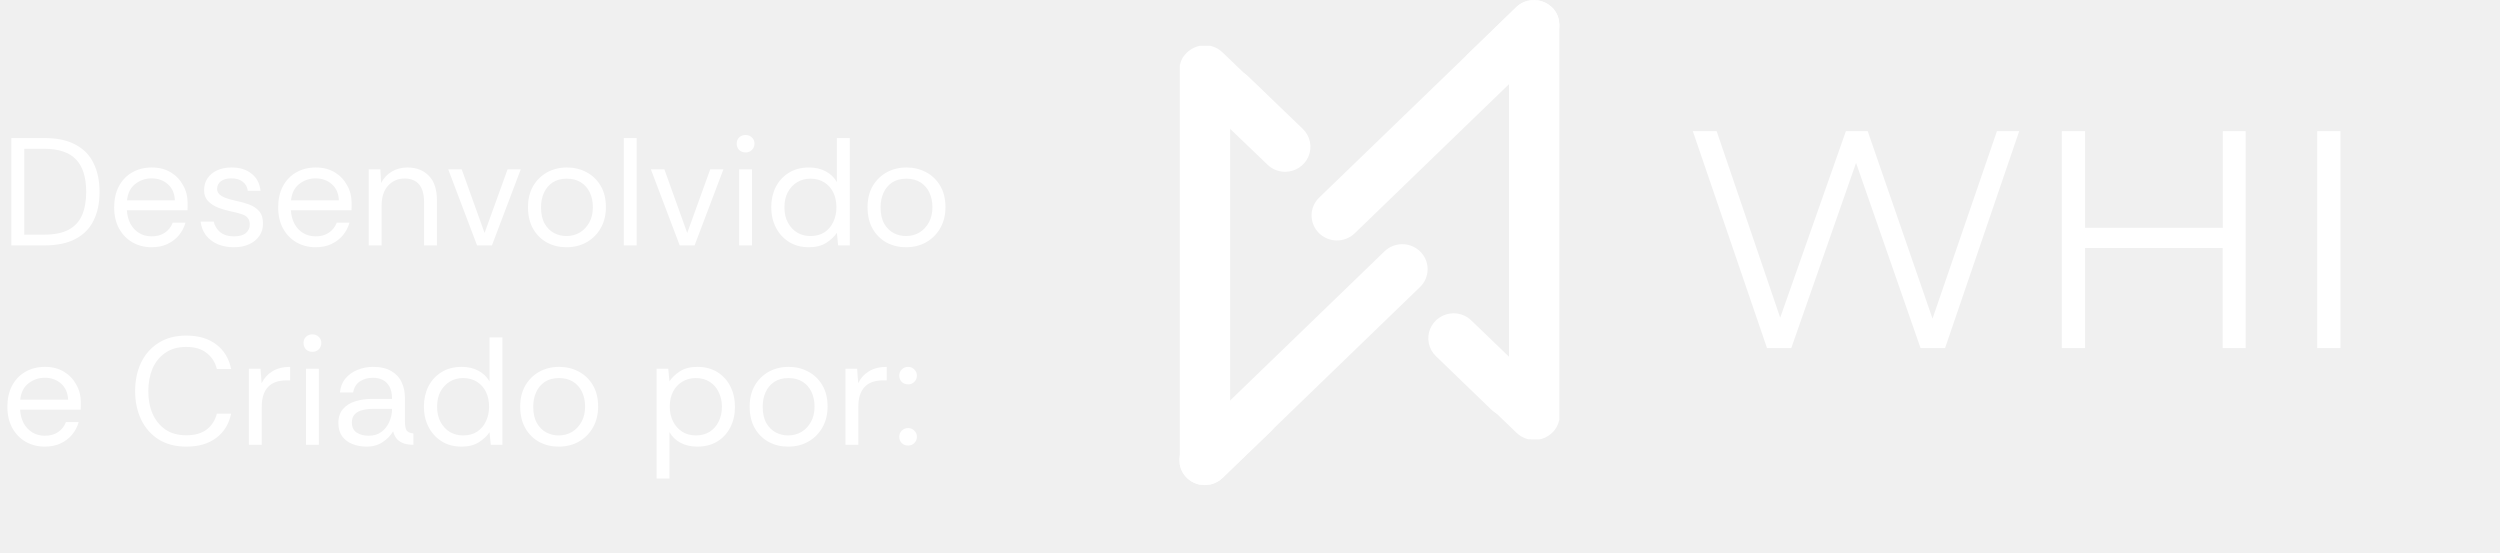
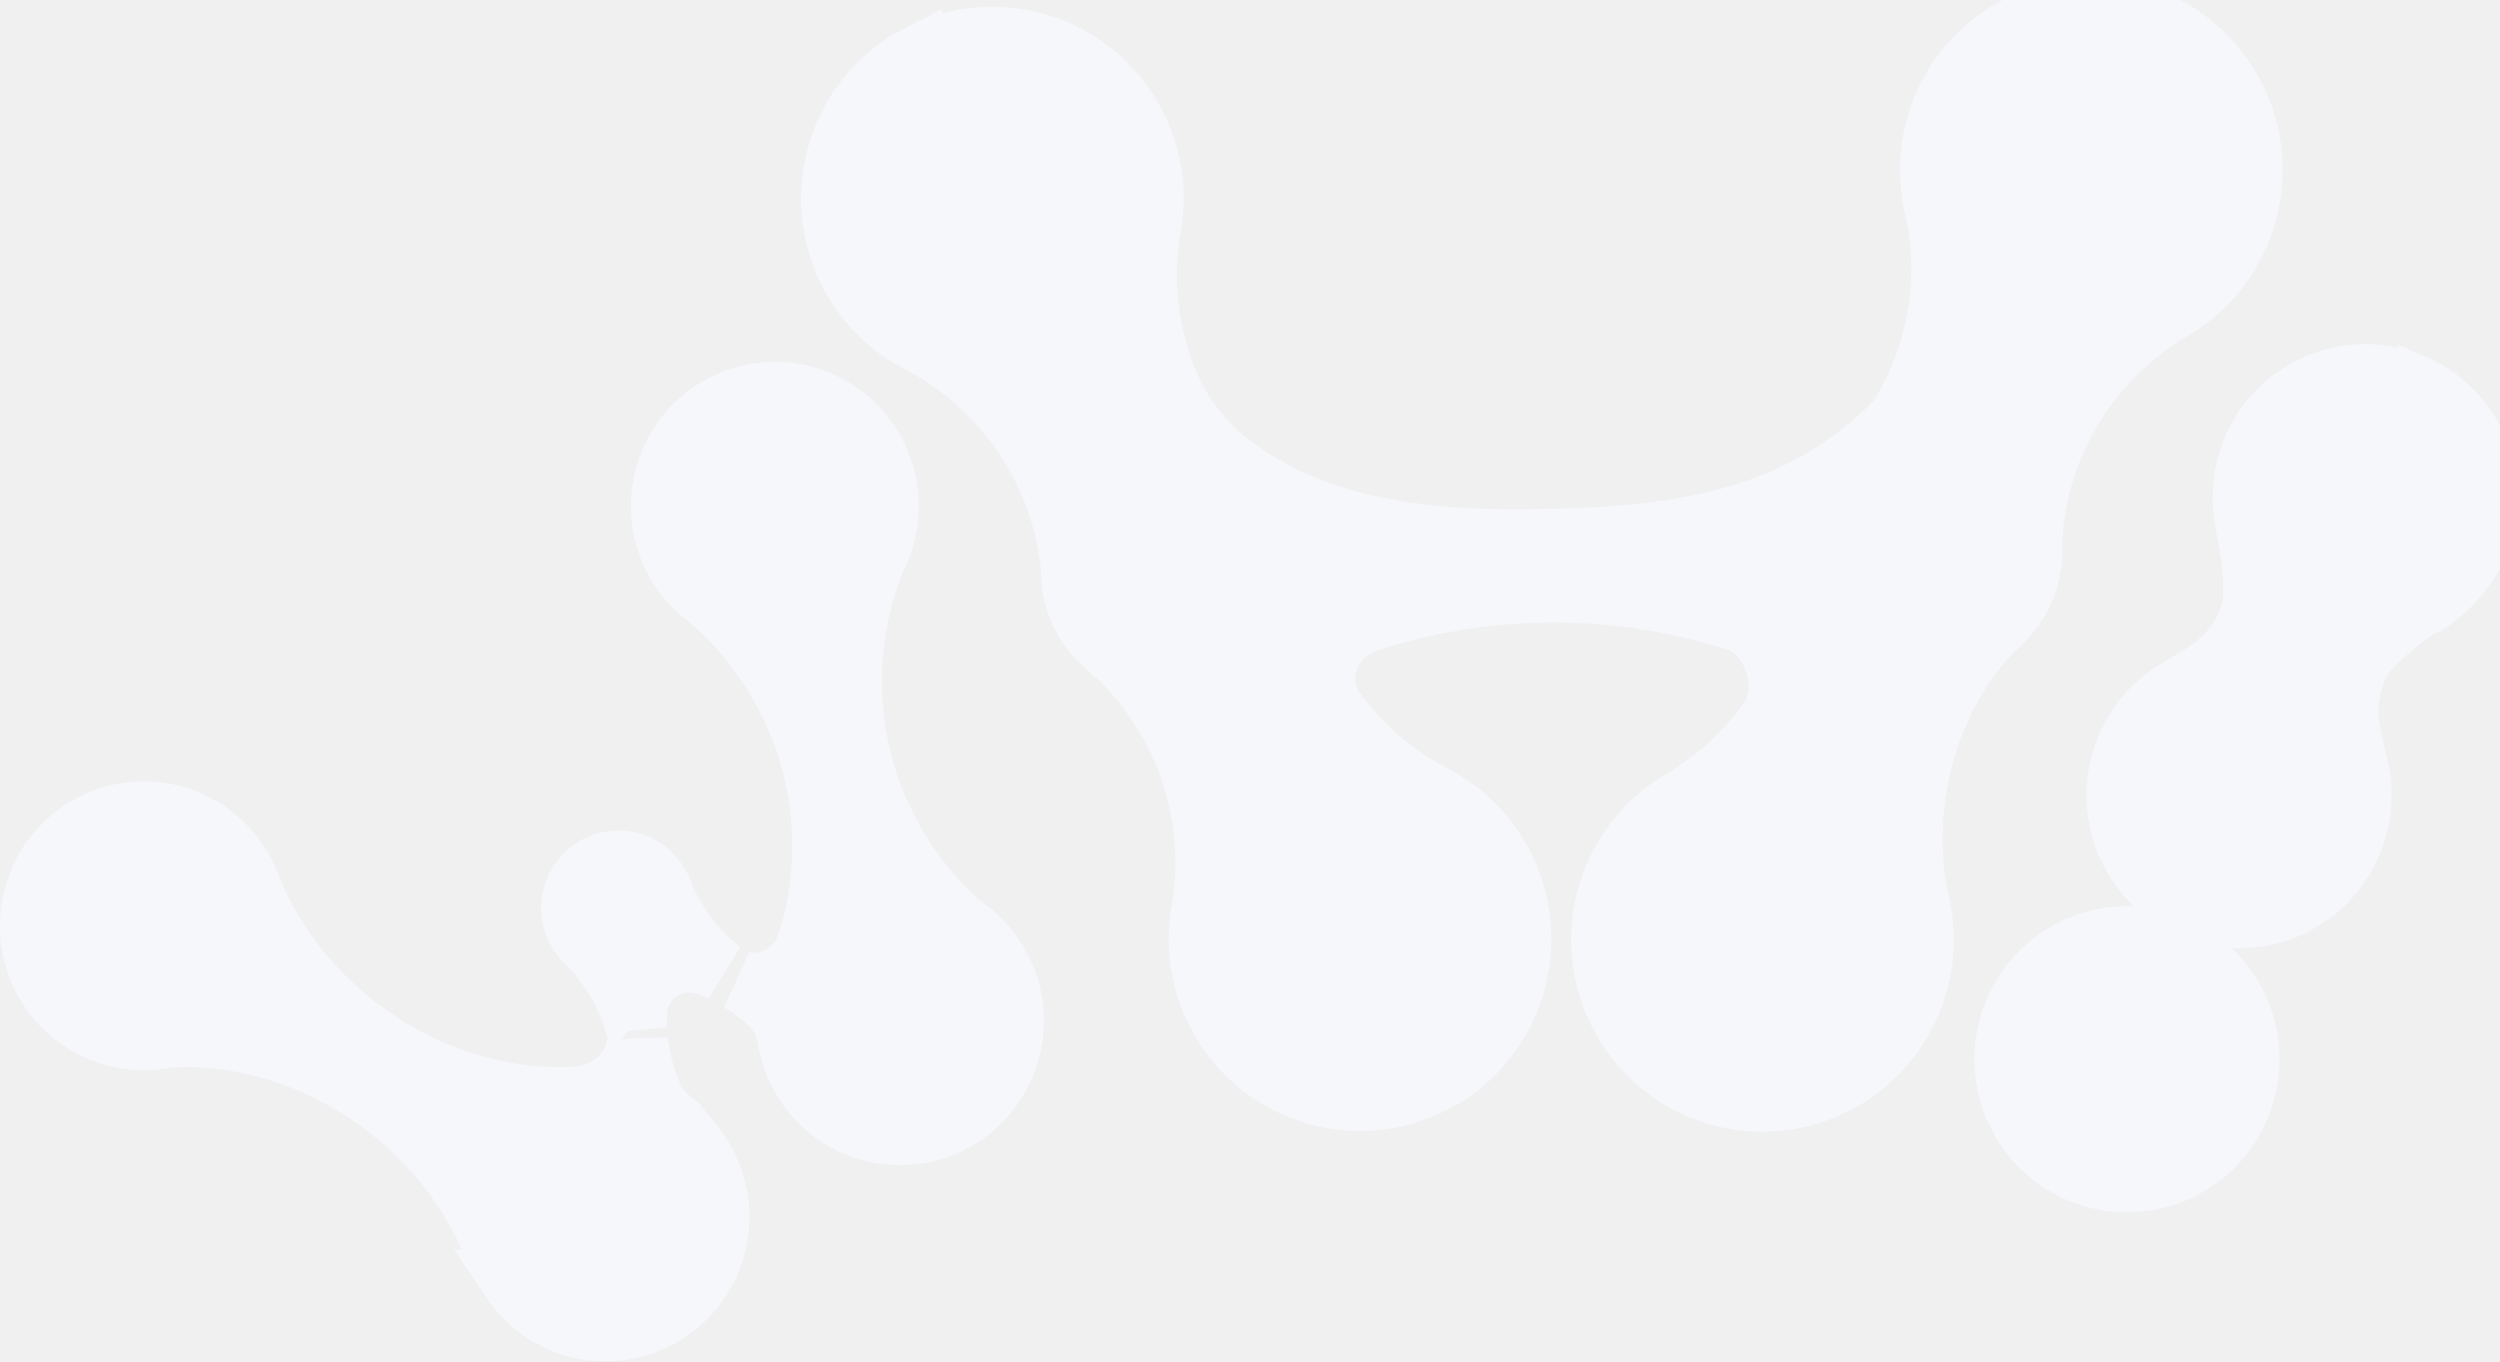
- <svg xmlns="http://www.w3.org/2000/svg" width="163" height="36" viewBox="0 0 163 36" fill="none">
-   <path d="M83.787 11.202C83.354 11.2 82.938 11.03 82.632 10.729L79.047 7.291C78.746 6.987 78.578 6.578 78.578 6.153C78.578 5.727 78.747 5.319 79.049 5.014C79.35 4.71 79.76 4.534 80.192 4.523C80.623 4.512 81.042 4.668 81.358 4.957L84.942 8.404C85.178 8.631 85.339 8.921 85.406 9.238C85.474 9.556 85.443 9.886 85.319 10.186C85.195 10.486 84.983 10.743 84.71 10.924C84.437 11.105 84.116 11.202 83.787 11.202Z" fill="white" />
-   <path d="M78.499 31.625C78.175 31.616 77.861 31.512 77.596 31.328C77.331 31.144 77.127 30.887 77.008 30.59C76.89 30.292 76.863 29.967 76.931 29.654C76.999 29.342 77.158 29.056 77.389 28.832L90.27 16.387C90.425 16.237 90.608 16.119 90.81 16.039C91.011 15.959 91.227 15.919 91.444 15.921C91.661 15.923 91.876 15.967 92.075 16.051C92.275 16.135 92.456 16.257 92.608 16.41C92.76 16.562 92.88 16.743 92.962 16.942C93.043 17.14 93.083 17.352 93.081 17.566C93.079 17.78 93.034 17.992 92.949 18.189C92.864 18.386 92.74 18.564 92.585 18.714L79.707 31.161C79.548 31.315 79.359 31.436 79.151 31.515C78.944 31.595 78.722 31.632 78.499 31.625Z" fill="white" />
-   <path d="M81.956 28.314C82.39 28.314 82.808 28.156 83.131 27.871L79.72 31.15C79.525 31.34 79.286 31.481 79.023 31.559L78.963 31.576L78.915 31.588H78.86H78.8L78.718 31.599C78.663 31.599 78.605 31.599 78.55 31.599C78.495 31.599 78.442 31.599 78.389 31.599H78.324H78.298H78.226L78.135 31.581L78.058 31.557C78.004 31.542 77.952 31.523 77.901 31.5L77.832 31.472C77.707 31.413 77.591 31.338 77.486 31.249C77.468 31.238 77.452 31.223 77.438 31.207C77.417 31.191 77.398 31.174 77.38 31.154C77.342 31.118 77.306 31.079 77.272 31.038C77.205 30.956 77.146 30.868 77.094 30.776C77.024 30.646 76.971 30.507 76.936 30.364C76.936 30.343 76.936 30.321 76.924 30.302C76.922 30.283 76.922 30.264 76.924 30.245C76.924 30.217 76.924 30.191 76.924 30.163C76.924 30.134 76.924 30.054 76.924 29.997V4.577C76.924 4.52 76.924 4.465 76.924 4.411C76.924 4.357 76.924 4.357 76.924 4.328C76.923 4.306 76.924 4.284 76.926 4.262C76.926 4.243 76.926 4.224 76.938 4.203C76.972 4.059 77.025 3.919 77.094 3.788C77.147 3.705 77.206 3.626 77.272 3.552C77.305 3.51 77.341 3.471 77.38 3.436C77.398 3.417 77.417 3.399 77.438 3.384C77.451 3.366 77.468 3.351 77.486 3.339C77.592 3.252 77.708 3.178 77.832 3.118L77.901 3.09C77.952 3.066 78.004 3.047 78.058 3.031L78.135 3.01L78.226 2.988H78.298H78.324H78.389C78.442 2.988 78.495 2.988 78.55 2.988C78.605 2.988 78.663 2.988 78.718 2.988H78.8H78.86H78.915L78.963 3L79.023 3.017C79.286 3.094 79.526 3.235 79.72 3.426L83.131 6.705C82.879 6.482 82.567 6.335 82.233 6.283C81.898 6.231 81.555 6.276 81.246 6.411C80.936 6.547 80.674 6.768 80.489 7.048C80.304 7.328 80.206 7.654 80.205 7.988V26.59C80.205 26.817 80.251 27.041 80.338 27.251C80.427 27.46 80.555 27.65 80.718 27.811C80.881 27.971 81.074 28.098 81.286 28.185C81.499 28.271 81.726 28.316 81.956 28.316V28.314Z" fill="white" />
-   <path d="M94.779 20.426C95.213 20.428 95.628 20.598 95.935 20.899L99.507 24.337C99.669 24.485 99.799 24.663 99.89 24.861C99.981 25.06 100.031 25.274 100.036 25.492C100.042 25.709 100.003 25.926 99.922 26.129C99.842 26.331 99.721 26.516 99.566 26.672C99.412 26.828 99.228 26.951 99.024 27.036C98.82 27.12 98.602 27.164 98.381 27.164C98.16 27.164 97.941 27.12 97.738 27.035C97.534 26.951 97.35 26.827 97.196 26.671L93.624 23.224C93.388 22.997 93.227 22.707 93.16 22.39C93.093 22.072 93.123 21.742 93.247 21.442C93.371 21.142 93.583 20.885 93.856 20.704C94.129 20.523 94.45 20.426 94.779 20.426Z" fill="white" />
-   <path d="M100.067 0.001C100.391 0.01 100.706 0.113 100.971 0.297C101.237 0.481 101.441 0.738 101.559 1.036C101.677 1.334 101.704 1.659 101.635 1.972C101.567 2.285 101.406 2.571 101.174 2.794L88.296 15.241C87.98 15.531 87.562 15.687 87.131 15.678C86.7 15.668 86.29 15.493 85.988 15.19C85.686 14.886 85.516 14.479 85.514 14.054C85.512 13.629 85.678 13.22 85.978 12.914L98.859 0.474C99.017 0.319 99.206 0.196 99.413 0.115C99.621 0.034 99.843 -0.005 100.067 0.001Z" fill="white" />
-   <path d="M101.668 1.634V27.052C101.668 27.109 101.668 27.163 101.668 27.218C101.668 27.272 101.668 27.272 101.668 27.3C101.669 27.32 101.669 27.34 101.668 27.36C101.668 27.376 101.668 27.4 101.654 27.419C101.622 27.563 101.569 27.701 101.498 27.831C101.446 27.922 101.386 28.008 101.32 28.089C101.286 28.129 101.25 28.167 101.212 28.205L101.154 28.259L101.106 28.299C101 28.387 100.884 28.462 100.76 28.522L100.69 28.553C100.639 28.575 100.586 28.594 100.532 28.61L100.457 28.631C100.426 28.631 100.397 28.631 100.364 28.65H100.294H100.27C100.248 28.651 100.225 28.651 100.203 28.65C100.149 28.654 100.095 28.654 100.042 28.65C99.986 28.653 99.93 28.653 99.874 28.65L99.79 28.638C99.771 28.64 99.751 28.64 99.732 28.638H99.677H99.629L99.569 28.622C99.306 28.543 99.067 28.402 98.872 28.212L95.461 24.933C95.713 25.156 96.025 25.303 96.359 25.355C96.694 25.407 97.037 25.363 97.346 25.227C97.656 25.091 97.918 24.87 98.103 24.59C98.288 24.31 98.386 23.984 98.387 23.65V5.041C98.387 4.707 98.289 4.38 98.104 4.1C97.919 3.82 97.656 3.598 97.347 3.463C97.037 3.327 96.694 3.283 96.359 3.336C96.024 3.389 95.712 3.536 95.461 3.76L98.846 0.474C99.039 0.284 99.279 0.145 99.542 0.072L99.602 0.053H99.65L99.706 0.041H99.763H99.847C99.903 0.041 99.96 0.041 100.015 0.041C100.071 0.041 100.123 0.041 100.176 0.041H100.244H100.268H100.337L100.431 0.062C100.456 0.069 100.481 0.077 100.506 0.086C100.56 0.1 100.613 0.119 100.664 0.143C100.686 0.143 100.712 0.159 100.734 0.171C100.857 0.231 100.973 0.305 101.08 0.391C101.097 0.408 101.113 0.42 101.128 0.436L101.188 0.474C101.226 0.51 101.262 0.548 101.296 0.588C101.362 0.669 101.422 0.755 101.473 0.846C101.545 0.975 101.597 1.114 101.63 1.258L101.644 1.319C101.646 1.339 101.646 1.359 101.644 1.379C101.644 1.405 101.644 1.431 101.644 1.459C101.644 1.487 101.668 1.575 101.668 1.634Z" fill="white" />
-   <path d="M131.652 8.55L126.819 22.694H125.219L121.015 10.621L116.792 22.694H115.209L110.371 8.55H111.925L116.069 20.713L120.352 8.55H121.774L126 20.775L130.201 8.55H131.652Z" fill="white" />
-   <path d="M146.416 8.55V22.694H144.918V16.168H135.948V22.694H134.43V8.55H135.948V14.854H144.927V8.55H146.416Z" fill="white" />
-   <path d="M151.081 8.55H152.599V22.694H151.081V8.55Z" fill="white" />
-   <path d="M0.74 16V9H2.89C3.717 9 4.393 9.143 4.92 9.43C5.453 9.71 5.847 10.113 6.1 10.64C6.36 11.16 6.49 11.787 6.49 12.52C6.49 13.24 6.36 13.86 6.1 14.38C5.847 14.9 5.453 15.3 4.92 15.58C4.393 15.86 3.717 16 2.89 16H0.74ZM1.58 15.3H2.87C3.537 15.3 4.07 15.193 4.47 14.98C4.877 14.76 5.17 14.443 5.35 14.03C5.53 13.61 5.62 13.107 5.62 12.52C5.62 11.567 5.4 10.86 4.96 10.4C4.52 9.933 3.823 9.7 2.87 9.7H1.58V15.3ZM9.883 16.12C9.423 16.12 9.006 16.013 8.633 15.8C8.266 15.587 7.976 15.287 7.763 14.9C7.55 14.507 7.443 14.047 7.443 13.52C7.443 13 7.543 12.547 7.743 12.16C7.95 11.767 8.236 11.463 8.603 11.25C8.976 11.03 9.41 10.92 9.903 10.92C10.37 10.92 10.776 11.023 11.123 11.23C11.47 11.437 11.74 11.717 11.933 12.07C12.133 12.417 12.233 12.807 12.233 13.24C12.233 13.333 12.233 13.407 12.233 13.46C12.233 13.513 12.23 13.597 12.223 13.71H8.273C8.293 14.037 8.37 14.33 8.503 14.59C8.643 14.843 8.83 15.043 9.063 15.19C9.303 15.337 9.576 15.41 9.883 15.41C10.23 15.41 10.52 15.33 10.753 15.17C10.986 15.01 11.156 14.793 11.263 14.52H12.093C12.006 14.827 11.863 15.1 11.663 15.34C11.463 15.58 11.213 15.77 10.913 15.91C10.62 16.05 10.276 16.12 9.883 16.12ZM8.283 13.06H11.403C11.383 12.613 11.23 12.263 10.943 12.01C10.656 11.757 10.303 11.63 9.883 11.63C9.483 11.63 9.126 11.753 8.813 12C8.506 12.24 8.33 12.593 8.283 13.06ZM15.246 16.12C14.853 16.12 14.5 16.053 14.186 15.92C13.873 15.78 13.62 15.587 13.426 15.34C13.24 15.087 13.123 14.79 13.076 14.45H13.936C13.99 14.71 14.126 14.937 14.346 15.13C14.573 15.317 14.876 15.41 15.256 15.41C15.61 15.41 15.87 15.337 16.036 15.19C16.203 15.037 16.286 14.857 16.286 14.65C16.286 14.45 16.236 14.297 16.136 14.19C16.043 14.083 15.903 14.003 15.716 13.95C15.536 13.89 15.313 13.833 15.046 13.78C14.766 13.72 14.493 13.64 14.226 13.54C13.96 13.433 13.74 13.29 13.566 13.11C13.393 12.93 13.306 12.693 13.306 12.4C13.306 12.107 13.38 11.85 13.526 11.63C13.673 11.41 13.88 11.237 14.146 11.11C14.42 10.983 14.74 10.92 15.106 10.92C15.633 10.92 16.063 11.053 16.396 11.32C16.736 11.58 16.933 11.953 16.986 12.44H16.156C16.123 12.187 16.013 11.99 15.826 11.85C15.646 11.703 15.403 11.63 15.096 11.63C14.796 11.63 14.563 11.693 14.396 11.82C14.236 11.947 14.156 12.113 14.156 12.32C14.156 12.453 14.203 12.567 14.296 12.66C14.39 12.753 14.523 12.833 14.696 12.9C14.876 12.967 15.086 13.027 15.326 13.08C15.66 13.147 15.963 13.23 16.236 13.33C16.51 13.43 16.73 13.577 16.896 13.77C17.063 13.957 17.146 14.227 17.146 14.58C17.153 14.873 17.076 15.137 16.916 15.37C16.763 15.603 16.543 15.787 16.256 15.92C15.976 16.053 15.64 16.12 15.246 16.12ZM20.576 16.12C20.116 16.12 19.7 16.013 19.326 15.8C18.96 15.587 18.67 15.287 18.456 14.9C18.243 14.507 18.136 14.047 18.136 13.52C18.136 13 18.236 12.547 18.436 12.16C18.643 11.767 18.93 11.463 19.296 11.25C19.67 11.03 20.103 10.92 20.596 10.92C21.063 10.92 21.47 11.023 21.816 11.23C22.163 11.437 22.433 11.717 22.626 12.07C22.826 12.417 22.926 12.807 22.926 13.24C22.926 13.333 22.926 13.407 22.926 13.46C22.926 13.513 22.923 13.597 22.916 13.71H18.966C18.986 14.037 19.063 14.33 19.196 14.59C19.336 14.843 19.523 15.043 19.756 15.19C19.996 15.337 20.27 15.41 20.576 15.41C20.923 15.41 21.213 15.33 21.446 15.17C21.68 15.01 21.85 14.793 21.956 14.52H22.786C22.7 14.827 22.556 15.1 22.356 15.34C22.156 15.58 21.906 15.77 21.606 15.91C21.313 16.05 20.97 16.12 20.576 16.12ZM18.976 13.06H22.096C22.076 12.613 21.923 12.263 21.636 12.01C21.35 11.757 20.996 11.63 20.576 11.63C20.176 11.63 19.82 11.753 19.506 12C19.2 12.24 19.023 12.593 18.976 13.06ZM24.04 16V11.04H24.8L24.85 11.93C25.01 11.617 25.24 11.37 25.54 11.19C25.84 11.01 26.18 10.92 26.56 10.92C27.146 10.92 27.613 11.1 27.96 11.46C28.313 11.813 28.49 12.36 28.49 13.1V16H27.65V13.19C27.65 12.677 27.543 12.29 27.33 12.03C27.116 11.77 26.796 11.64 26.37 11.64C25.943 11.64 25.586 11.797 25.3 12.11C25.02 12.417 24.88 12.857 24.88 13.43V16H24.04ZM31.104 16L29.224 11.04H30.104L31.594 15.19L33.094 11.04H33.954L32.074 16H31.104ZM36.925 16.12C36.472 16.12 36.055 16.02 35.675 15.82C35.295 15.613 34.992 15.317 34.765 14.93C34.539 14.537 34.425 14.063 34.425 13.51C34.425 12.983 34.535 12.527 34.755 12.14C34.982 11.753 35.285 11.453 35.665 11.24C36.052 11.027 36.485 10.92 36.965 10.92C37.425 10.92 37.845 11.02 38.225 11.22C38.612 11.42 38.922 11.713 39.155 12.1C39.389 12.487 39.505 12.957 39.505 13.51C39.505 14.017 39.395 14.467 39.175 14.86C38.955 15.253 38.649 15.563 38.255 15.79C37.869 16.01 37.425 16.12 36.925 16.12ZM36.925 15.39C37.252 15.39 37.545 15.313 37.805 15.16C38.065 15 38.272 14.78 38.425 14.5C38.579 14.22 38.655 13.89 38.655 13.51C38.655 13.15 38.589 12.83 38.455 12.55C38.322 12.27 38.129 12.05 37.875 11.89C37.622 11.73 37.315 11.65 36.955 11.65C36.589 11.65 36.279 11.733 36.025 11.9C35.779 12.067 35.592 12.29 35.465 12.57C35.339 12.85 35.275 13.163 35.275 13.51C35.275 13.95 35.355 14.31 35.515 14.59C35.675 14.863 35.882 15.067 36.135 15.2C36.389 15.327 36.652 15.39 36.925 15.39ZM40.67 16V9H41.511V16H40.67ZM44.317 16L42.437 11.04H43.317L44.807 15.19L46.307 11.04H47.167L45.287 16H44.317ZM48.612 9.94C48.445 9.94 48.305 9.887 48.192 9.78C48.085 9.667 48.032 9.527 48.032 9.36C48.032 9.2 48.085 9.067 48.192 8.96C48.305 8.853 48.445 8.8 48.612 8.8C48.772 8.8 48.909 8.853 49.022 8.96C49.135 9.067 49.192 9.2 49.192 9.36C49.192 9.527 49.135 9.667 49.022 9.78C48.909 9.887 48.772 9.94 48.612 9.94ZM48.192 16V11.04H49.032V16H48.192ZM52.745 16.12C52.238 16.12 51.801 16.003 51.435 15.77C51.068 15.537 50.785 15.223 50.585 14.83C50.385 14.437 50.285 13.997 50.285 13.51C50.285 13.03 50.381 12.593 50.575 12.2C50.775 11.807 51.058 11.497 51.425 11.27C51.791 11.037 52.235 10.92 52.755 10.92C53.161 10.92 53.521 11.003 53.835 11.17C54.148 11.337 54.391 11.57 54.565 11.87V9H55.405V16H54.645L54.565 15.18C54.405 15.42 54.175 15.637 53.875 15.83C53.575 16.023 53.198 16.12 52.745 16.12ZM52.835 15.39C53.201 15.39 53.511 15.307 53.765 15.14C54.018 14.967 54.208 14.74 54.335 14.46C54.468 14.173 54.535 13.86 54.535 13.52C54.535 13.16 54.468 12.84 54.335 12.56C54.201 12.28 54.008 12.06 53.755 11.9C53.501 11.733 53.195 11.65 52.835 11.65C52.515 11.65 52.228 11.727 51.975 11.88C51.721 12.033 51.518 12.25 51.365 12.53C51.218 12.803 51.145 13.133 51.145 13.52C51.145 13.907 51.221 14.24 51.375 14.52C51.528 14.8 51.731 15.017 51.985 15.17C52.245 15.317 52.528 15.39 52.835 15.39ZM59.064 16.12C58.611 16.12 58.194 16.02 57.814 15.82C57.434 15.613 57.131 15.317 56.904 14.93C56.677 14.537 56.564 14.063 56.564 13.51C56.564 12.983 56.674 12.527 56.894 12.14C57.121 11.753 57.424 11.453 57.804 11.24C58.191 11.027 58.624 10.92 59.104 10.92C59.564 10.92 59.984 11.02 60.364 11.22C60.751 11.42 61.061 11.713 61.294 12.1C61.527 12.487 61.644 12.957 61.644 13.51C61.644 14.017 61.534 14.467 61.314 14.86C61.094 15.253 60.787 15.563 60.394 15.79C60.007 16.01 59.564 16.12 59.064 16.12ZM59.064 15.39C59.391 15.39 59.684 15.313 59.944 15.16C60.204 15 60.411 14.78 60.564 14.5C60.717 14.22 60.794 13.89 60.794 13.51C60.794 13.15 60.727 12.83 60.594 12.55C60.461 12.27 60.267 12.05 60.014 11.89C59.761 11.73 59.454 11.65 59.094 11.65C58.727 11.65 58.417 11.733 58.164 11.9C57.917 12.067 57.731 12.29 57.604 12.57C57.477 12.85 57.414 13.163 57.414 13.51C57.414 13.95 57.494 14.31 57.654 14.59C57.814 14.863 58.021 15.067 58.274 15.2C58.527 15.327 58.791 15.39 59.064 15.39ZM2.92 29.12C2.46 29.12 2.043 29.013 1.67 28.8C1.303 28.587 1.013 28.287 0.8 27.9C0.587 27.507 0.48 27.047 0.48 26.52C0.48 26 0.58 25.547 0.78 25.16C0.987 24.767 1.273 24.463 1.64 24.25C2.013 24.03 2.447 23.92 2.94 23.92C3.407 23.92 3.813 24.023 4.16 24.23C4.507 24.437 4.777 24.717 4.97 25.07C5.17 25.417 5.27 25.807 5.27 26.24C5.27 26.333 5.27 26.407 5.27 26.46C5.27 26.513 5.267 26.597 5.26 26.71H1.31C1.33 27.037 1.407 27.33 1.54 27.59C1.68 27.843 1.867 28.043 2.1 28.19C2.34 28.337 2.613 28.41 2.92 28.41C3.267 28.41 3.557 28.33 3.79 28.17C4.023 28.01 4.193 27.793 4.3 27.52H5.13C5.043 27.827 4.9 28.1 4.7 28.34C4.5 28.58 4.25 28.77 3.95 28.91C3.657 29.05 3.313 29.12 2.92 29.12ZM1.32 26.06H4.44C4.42 25.613 4.267 25.263 3.98 25.01C3.693 24.757 3.34 24.63 2.92 24.63C2.52 24.63 2.163 24.753 1.85 25C1.543 25.24 1.367 25.593 1.32 26.06ZM12.15 29.12C11.443 29.12 10.84 28.963 10.34 28.65C9.84 28.33 9.46 27.897 9.2 27.35C8.94 26.803 8.81 26.187 8.81 25.5C8.81 24.82 8.937 24.207 9.19 23.66C9.45 23.113 9.83 22.68 10.33 22.36C10.83 22.04 11.437 21.88 12.15 21.88C12.95 21.88 13.6 22.073 14.1 22.46C14.607 22.84 14.93 23.373 15.07 24.06H14.14C14.033 23.627 13.813 23.28 13.48 23.02C13.153 22.753 12.71 22.62 12.15 22.62C11.597 22.62 11.136 22.75 10.77 23.01C10.403 23.263 10.127 23.607 9.94 24.04C9.76 24.473 9.67 24.96 9.67 25.5C9.67 26.053 9.763 26.547 9.95 26.98C10.143 27.413 10.423 27.757 10.79 28.01C11.156 28.257 11.61 28.38 12.15 28.38C12.71 28.38 13.153 28.253 13.48 28C13.813 27.74 14.033 27.397 14.14 26.97H15.07C14.93 27.643 14.607 28.17 14.1 28.55C13.6 28.93 12.95 29.12 12.15 29.12ZM16.227 29V24.04H16.987L17.057 24.99C17.21 24.663 17.444 24.403 17.757 24.21C18.07 24.017 18.457 23.92 18.917 23.92V24.8H18.687C18.14 24.8 17.734 24.947 17.467 25.24C17.2 25.533 17.067 25.953 17.067 26.5V29H16.227ZM20.37 22.94C20.203 22.94 20.063 22.887 19.95 22.78C19.843 22.667 19.79 22.527 19.79 22.36C19.79 22.2 19.843 22.067 19.95 21.96C20.063 21.853 20.203 21.8 20.37 21.8C20.53 21.8 20.667 21.853 20.78 21.96C20.893 22.067 20.95 22.2 20.95 22.36C20.95 22.527 20.893 22.667 20.78 22.78C20.667 22.887 20.53 22.94 20.37 22.94ZM19.95 29V24.04H20.79V29H19.95ZM23.902 29.12C23.562 29.12 23.253 29.063 22.973 28.95C22.692 28.837 22.469 28.667 22.302 28.44C22.142 28.207 22.062 27.923 22.062 27.59C22.062 27.203 22.163 26.897 22.363 26.67C22.562 26.437 22.826 26.27 23.152 26.17C23.486 26.063 23.843 26.01 24.223 26.01H25.562C25.562 25.663 25.503 25.39 25.383 25.19C25.269 24.99 25.119 24.847 24.933 24.76C24.746 24.673 24.539 24.63 24.312 24.63C23.986 24.63 23.703 24.71 23.462 24.87C23.229 25.023 23.082 25.263 23.023 25.59H22.163C22.196 25.23 22.316 24.927 22.523 24.68C22.729 24.433 22.989 24.247 23.302 24.12C23.622 23.987 23.959 23.92 24.312 23.92C24.812 23.92 25.216 24.013 25.523 24.2C25.829 24.38 26.052 24.623 26.192 24.93C26.332 25.237 26.402 25.577 26.402 25.95V27.47C26.402 27.717 26.433 27.903 26.492 28.03C26.552 28.157 26.706 28.233 26.953 28.26V29C26.733 29 26.532 28.973 26.352 28.92C26.172 28.86 26.019 28.767 25.892 28.64C25.773 28.507 25.686 28.333 25.633 28.12C25.466 28.4 25.236 28.637 24.942 28.83C24.656 29.023 24.309 29.12 23.902 29.12ZM24.032 28.41C24.366 28.41 24.646 28.327 24.872 28.16C25.099 27.987 25.269 27.767 25.383 27.5C25.503 27.233 25.562 26.957 25.562 26.67V26.66H24.293C24.059 26.66 23.839 26.687 23.633 26.74C23.426 26.787 23.259 26.877 23.133 27.01C23.006 27.137 22.942 27.317 22.942 27.55C22.942 27.85 23.049 28.07 23.262 28.21C23.476 28.343 23.733 28.41 24.032 28.41ZM30.098 29.12C29.591 29.12 29.155 29.003 28.788 28.77C28.422 28.537 28.138 28.223 27.938 27.83C27.738 27.437 27.638 26.997 27.638 26.51C27.638 26.03 27.735 25.593 27.928 25.2C28.128 24.807 28.412 24.497 28.778 24.27C29.145 24.037 29.588 23.92 30.108 23.92C30.515 23.92 30.875 24.003 31.188 24.17C31.502 24.337 31.745 24.57 31.918 24.87V22H32.758V29H31.998L31.918 28.18C31.758 28.42 31.528 28.637 31.228 28.83C30.928 29.023 30.552 29.12 30.098 29.12ZM30.188 28.39C30.555 28.39 30.865 28.307 31.118 28.14C31.372 27.967 31.561 27.74 31.688 27.46C31.822 27.173 31.888 26.86 31.888 26.52C31.888 26.16 31.822 25.84 31.688 25.56C31.555 25.28 31.361 25.06 31.108 24.9C30.855 24.733 30.548 24.65 30.188 24.65C29.868 24.65 29.581 24.727 29.328 24.88C29.075 25.033 28.872 25.25 28.718 25.53C28.572 25.803 28.498 26.133 28.498 26.52C28.498 26.907 28.575 27.24 28.728 27.52C28.881 27.8 29.085 28.017 29.338 28.17C29.598 28.317 29.881 28.39 30.188 28.39ZM36.417 29.12C35.964 29.12 35.547 29.02 35.167 28.82C34.788 28.613 34.484 28.317 34.258 27.93C34.031 27.537 33.917 27.063 33.917 26.51C33.917 25.983 34.028 25.527 34.248 25.14C34.474 24.753 34.778 24.453 35.157 24.24C35.544 24.027 35.977 23.92 36.458 23.92C36.917 23.92 37.337 24.02 37.718 24.22C38.104 24.42 38.414 24.713 38.648 25.1C38.881 25.487 38.998 25.957 38.998 26.51C38.998 27.017 38.888 27.467 38.667 27.86C38.447 28.253 38.141 28.563 37.748 28.79C37.361 29.01 36.917 29.12 36.417 29.12ZM36.417 28.39C36.744 28.39 37.038 28.313 37.297 28.16C37.557 28 37.764 27.78 37.917 27.5C38.071 27.22 38.148 26.89 38.148 26.51C38.148 26.15 38.081 25.83 37.947 25.55C37.814 25.27 37.621 25.05 37.367 24.89C37.114 24.73 36.807 24.65 36.447 24.65C36.081 24.65 35.771 24.733 35.517 24.9C35.271 25.067 35.084 25.29 34.958 25.57C34.831 25.85 34.767 26.163 34.767 26.51C34.767 26.95 34.847 27.31 35.008 27.59C35.167 27.863 35.374 28.067 35.627 28.2C35.881 28.327 36.144 28.39 36.417 28.39ZM42.809 31.2V24.04H43.569L43.649 24.86C43.809 24.62 44.036 24.403 44.329 24.21C44.629 24.017 45.009 23.92 45.469 23.92C45.969 23.92 46.403 24.033 46.769 24.26C47.136 24.487 47.419 24.797 47.619 25.19C47.819 25.583 47.919 26.03 47.919 26.53C47.919 27.023 47.819 27.467 47.619 27.86C47.419 28.253 47.133 28.563 46.759 28.79C46.392 29.01 45.959 29.12 45.459 29.12C45.053 29.12 44.689 29.037 44.369 28.87C44.056 28.703 43.816 28.47 43.649 28.17V31.2H42.809ZM45.369 28.39C45.709 28.39 46.006 28.313 46.259 28.16C46.513 28 46.709 27.78 46.849 27.5C46.996 27.213 47.069 26.887 47.069 26.52C47.069 26.167 46.999 25.85 46.859 25.57C46.726 25.283 46.532 25.06 46.279 24.9C46.026 24.733 45.722 24.65 45.369 24.65C45.036 24.65 44.739 24.73 44.479 24.89C44.226 25.043 44.026 25.26 43.879 25.54C43.739 25.82 43.669 26.147 43.669 26.52C43.669 26.867 43.739 27.183 43.879 27.47C44.019 27.75 44.216 27.973 44.469 28.14C44.722 28.307 45.023 28.39 45.369 28.39ZM51.378 29.12C50.925 29.12 50.508 29.02 50.128 28.82C49.748 28.613 49.445 28.317 49.218 27.93C48.992 27.537 48.878 27.063 48.878 26.51C48.878 25.983 48.988 25.527 49.208 25.14C49.435 24.753 49.738 24.453 50.118 24.24C50.505 24.027 50.938 23.92 51.418 23.92C51.878 23.92 52.298 24.02 52.678 24.22C53.065 24.42 53.375 24.713 53.608 25.1C53.842 25.487 53.958 25.957 53.958 26.51C53.958 27.017 53.848 27.467 53.628 27.86C53.408 28.253 53.102 28.563 52.708 28.79C52.322 29.01 51.878 29.12 51.378 29.12ZM51.378 28.39C51.705 28.39 51.998 28.313 52.258 28.16C52.518 28 52.725 27.78 52.878 27.5C53.032 27.22 53.108 26.89 53.108 26.51C53.108 26.15 53.042 25.83 52.908 25.55C52.775 25.27 52.582 25.05 52.328 24.89C52.075 24.73 51.768 24.65 51.408 24.65C51.042 24.65 50.732 24.733 50.478 24.9C50.232 25.067 50.045 25.29 49.918 25.57C49.792 25.85 49.728 26.163 49.728 26.51C49.728 26.95 49.808 27.31 49.968 27.59C50.128 27.863 50.335 28.067 50.588 28.2C50.842 28.327 51.105 28.39 51.378 28.39ZM55.124 29V24.04H55.884L55.954 24.99C56.107 24.663 56.34 24.403 56.654 24.21C56.967 24.017 57.354 23.92 57.814 23.92V24.8H57.584C57.037 24.8 56.63 24.947 56.364 25.24C56.097 25.533 55.964 25.953 55.964 26.5V29H55.124ZM59.212 25.06C59.046 25.06 58.906 25.007 58.792 24.9C58.686 24.787 58.632 24.65 58.632 24.49C58.632 24.33 58.686 24.197 58.792 24.09C58.906 23.977 59.046 23.92 59.212 23.92C59.372 23.92 59.506 23.977 59.612 24.09C59.726 24.197 59.782 24.33 59.782 24.49C59.782 24.65 59.726 24.787 59.612 24.9C59.506 25.007 59.372 25.06 59.212 25.06ZM59.212 29.05C59.046 29.05 58.906 28.997 58.792 28.89C58.686 28.777 58.632 28.64 58.632 28.48C58.632 28.32 58.686 28.187 58.792 28.08C58.906 27.967 59.046 27.91 59.212 27.91C59.372 27.91 59.506 27.967 59.612 28.08C59.726 28.187 59.782 28.32 59.782 28.48C59.782 28.64 59.726 28.777 59.612 28.89C59.506 28.997 59.372 29.05 59.212 29.05Z" fill="white" />
+ <svg xmlns="http://www.w3.org/2000/svg" width="101" height="55" viewBox="0 0 101 55" fill="none">
+   <g clip-path="url(#clip0_226_1222)">
+     <path d="M3.272 33.577C5.372 32.17 8.211 32.736 9.616 34.846V34.847C9.799 35.124 9.947 35.412 10.063 35.704V35.734L10.161 35.965C10.482 36.724 10.876 37.466 11.35 38.178C14.024 42.199 18.779 44.627 23.346 44.32L23.427 44.314L23.504 44.298C23.506 44.298 23.507 44.298 23.508 44.298C23.514 44.298 23.52 44.297 23.529 44.295L23.541 44.294L23.552 44.292C24.169 44.198 24.772 43.891 25.196 43.403C25.506 43.046 25.727 42.573 25.75 42.042C25.836 42.821 26.04 43.593 26.371 44.331V44.333C26.551 44.737 26.832 45.027 27.082 45.225V45.226C27.405 45.483 27.953 46.136 28.266 46.607H28.267C29.673 48.722 29.103 51.578 27 52.987C24.898 54.394 22.058 53.827 20.654 51.715H20.655C20.36 51.272 19.977 50.542 19.865 50.174L19.843 50.104L19.813 50.037L19.576 49.526C19.326 49.019 19.041 48.524 18.722 48.042L18.721 48.041L18.467 47.672C15.789 43.922 11.268 41.653 6.898 41.889L6.808 41.894L6.72 41.912C4.953 42.269 3.067 41.555 2.004 39.956C0.598 37.842 1.168 34.985 3.272 33.577ZM26.817 19.552C27.312 17.06 29.725 15.448 32.2 15.943C34.676 16.438 36.291 18.86 35.794 21.353C35.703 21.809 35.548 22.236 35.342 22.623L35.307 22.689L35.281 22.759C35.013 23.456 34.8 24.185 34.649 24.941L34.648 24.942C33.709 29.664 35.422 34.298 38.747 37.294L38.814 37.354L38.888 37.404C40.391 38.407 41.222 40.254 40.848 42.139C40.353 44.632 37.94 46.244 35.465 45.748H35.464C33.659 45.388 32.31 44.001 31.905 42.305L31.836 41.962C31.767 41.523 31.575 40.982 31.117 40.559H31.116C30.74 40.209 30.335 39.902 29.907 39.64C31.054 39.986 32.255 39.259 32.612 38.155V38.154C32.759 37.696 32.899 37.205 32.988 36.754C33.939 31.972 32.169 27.278 28.757 24.286L28.71 24.244L28.659 24.207L28.398 24.007C27.166 22.99 26.507 21.359 26.791 19.683L26.817 19.552ZM23.936 35.108C24.69 34.603 25.677 34.716 26.298 35.333L26.3 35.334C26.347 35.38 26.391 35.429 26.432 35.479L26.549 35.636C26.657 35.8 26.736 35.969 26.789 36.14L26.81 36.21L26.839 36.278C27.014 36.675 27.227 37.062 27.472 37.432C27.939 38.136 28.508 38.741 29.149 39.235C28.968 39.151 28.784 39.072 28.598 39.002L28.597 39.002L28.467 38.958C27.127 38.548 25.755 39.513 25.706 40.939C25.7 41.139 25.703 41.339 25.711 41.54C25.698 41.469 25.683 41.398 25.662 41.327L25.661 41.326C25.449 40.618 25.132 39.927 24.699 39.279C24.427 38.87 24.119 38.49 23.781 38.148L23.545 37.91C23.499 37.855 23.456 37.797 23.416 37.737L23.316 37.57C22.897 36.776 23.095 35.793 23.782 35.223L23.936 35.108Z" fill="#F5F7FA" stroke="#F5F7FA" stroke-width="2.474" />
+     <path d="M82.125 41.167C83.018 39.055 85.448 38.074 87.545 38.97L87.546 38.971C89.645 39.865 90.63 42.305 89.734 44.419L89.733 44.42C88.84 46.532 86.412 47.513 84.314 46.617H84.314C82.214 45.722 81.229 43.282 82.125 41.168V41.167Z" fill="#F5F7FA" stroke="#F5F7FA" stroke-width="2.474" />
+     <path d="M91.751 18.459C92.646 16.347 95.072 15.368 97.17 16.262L97.257 16.299C99.297 17.226 100.24 19.623 99.359 21.709C99.162 22.173 98.827 22.652 98.436 23.052C98.033 23.464 97.656 23.708 97.427 23.794L97.365 23.816L97.32 23.838C97.313 23.842 97.305 23.845 97.297 23.849C97.26 23.868 97.174 23.913 97.075 23.993C96.312 24.6 95.624 25.115 95.144 25.665C94.583 26.307 94.293 26.989 94.131 27.9C94.012 28.574 94.07 29.209 94.165 29.756C94.254 30.261 94.41 30.849 94.495 31.232C94.652 31.946 94.624 32.706 94.379 33.441L94.261 33.755C93.365 35.867 90.939 36.845 88.841 35.952H88.842C86.808 35.083 85.821 32.767 86.575 30.701L86.654 30.502C87.003 29.675 87.587 29.023 88.291 28.589C88.62 28.388 89.141 28.094 89.558 27.811C90.011 27.504 90.5 27.11 90.897 26.566L90.898 26.565C91.339 25.96 91.632 25.379 91.764 24.695C91.888 24.05 91.85 23.397 91.787 22.717C91.747 22.292 91.673 21.882 91.607 21.528C91.573 21.342 91.541 21.172 91.513 21.009L91.445 20.538C91.369 19.854 91.462 19.142 91.751 18.459Z" fill="#F5F7FA" stroke="#F5F7FA" stroke-width="2.474" />
+     <path d="M90.873 44.902C89.714 47.642 86.558 48.92 83.829 47.755C81.099 46.592 79.825 43.425 80.986 40.685C82.145 37.946 85.3 36.667 88.03 37.833C90.76 38.996 92.034 42.162 90.873 44.902Z" fill="#F5F7FA" stroke="#F5F7FA" stroke-width="1.583" />
+     <path d="M97.656 15.124C94.926 13.961 91.773 15.237 90.612 17.977C90.238 18.86 90.116 19.786 90.216 20.676C90.296 21.399 90.488 22.108 90.555 22.833C90.681 24.179 90.634 24.827 89.898 25.837C89.338 26.605 88.451 27.038 87.643 27.535C86.725 28.1 85.966 28.949 85.514 30.02C84.355 32.76 85.627 35.924 88.356 37.089C91.086 38.252 94.239 36.976 95.401 34.237C95.855 33.162 95.936 32.023 95.702 30.964C95.493 30.022 95.18 29.067 95.349 28.116C95.61 26.643 96.193 26.275 97.845 24.96C97.849 24.956 97.856 24.954 97.86 24.951C98.772 24.61 99.962 23.454 100.498 22.191C101.657 19.452 100.385 16.287 97.656 15.122V15.124Z" fill="#F5F7FA" stroke="#F5F7FA" stroke-width="1.583" />
+     <path d="M37.081 1.956C33.744 3.625 32.386 7.693 34.05 11.043C34.705 12.36 35.728 13.371 36.932 14.008C36.971 14.029 37.007 14.047 37.045 14.067C40.286 15.77 42.608 19.016 43.018 22.858C43.049 23.142 43.038 23.436 43.079 23.725C43.142 24.195 43.286 24.583 43.49 24.994C43.862 25.74 44.368 26.196 45.059 26.763C47.625 29.274 48.923 32.949 48.313 36.672C48.045 38.079 48.217 39.581 48.903 40.961C50.566 44.31 54.619 45.672 57.957 44.003C61.294 42.334 62.651 38.266 60.988 34.917C60.313 33.559 59.246 32.527 57.995 31.892C56.456 31.081 55.166 29.95 54.178 28.617C53.3 27.434 53.926 25.819 55.324 25.36C57.484 24.651 59.782 24.24 62.172 24.179C64.886 24.109 67.535 24.506 70.035 25.297C71.439 25.742 72.09 27.804 71.226 28.999C70.341 30.221 69.202 31.28 67.845 32.089C66.628 32.789 65.615 33.873 65.012 35.264C63.524 38.695 65.091 42.688 68.509 44.181C71.928 45.675 75.907 44.102 77.394 40.672C78.006 39.258 78.101 37.749 77.761 36.358C76.96 32.672 78.067 28.482 80.498 25.841C81.22 25.13 81.641 24.757 81.972 23.994C82.154 23.574 82.255 23.217 82.318 22.704C82.352 22.413 82.318 22.121 82.334 21.835C82.546 17.977 84.699 14.614 87.846 12.746C87.882 12.723 87.918 12.703 87.956 12.683C89.126 11.982 90.096 10.921 90.681 9.57C92.169 6.139 90.602 2.146 87.184 0.653C83.765 -0.84 79.787 0.732 78.299 4.163C77.691 5.563 77.592 7.054 77.921 8.434C78.598 11.409 77.988 14.374 76.465 16.805C72.587 20.748 67.924 21.399 62.795 21.532C58.245 21.649 53.64 21.34 49.994 18.636C48.887 17.817 48.001 16.716 47.458 15.447C46.646 13.545 46.355 11.415 46.733 9.247C46.99 7.854 46.814 6.367 46.135 5.003C44.472 1.654 40.419 0.292 37.081 1.961V1.956Z" fill="#F5F7FA" stroke="#F5F7FA" stroke-width="1.954" />
+   </g>
+   <defs>
+     <clipPath id="clip0_226_1222">
+       <rect width="101" height="55" fill="white" />
+     </clipPath>
+   </defs>
</svg>
